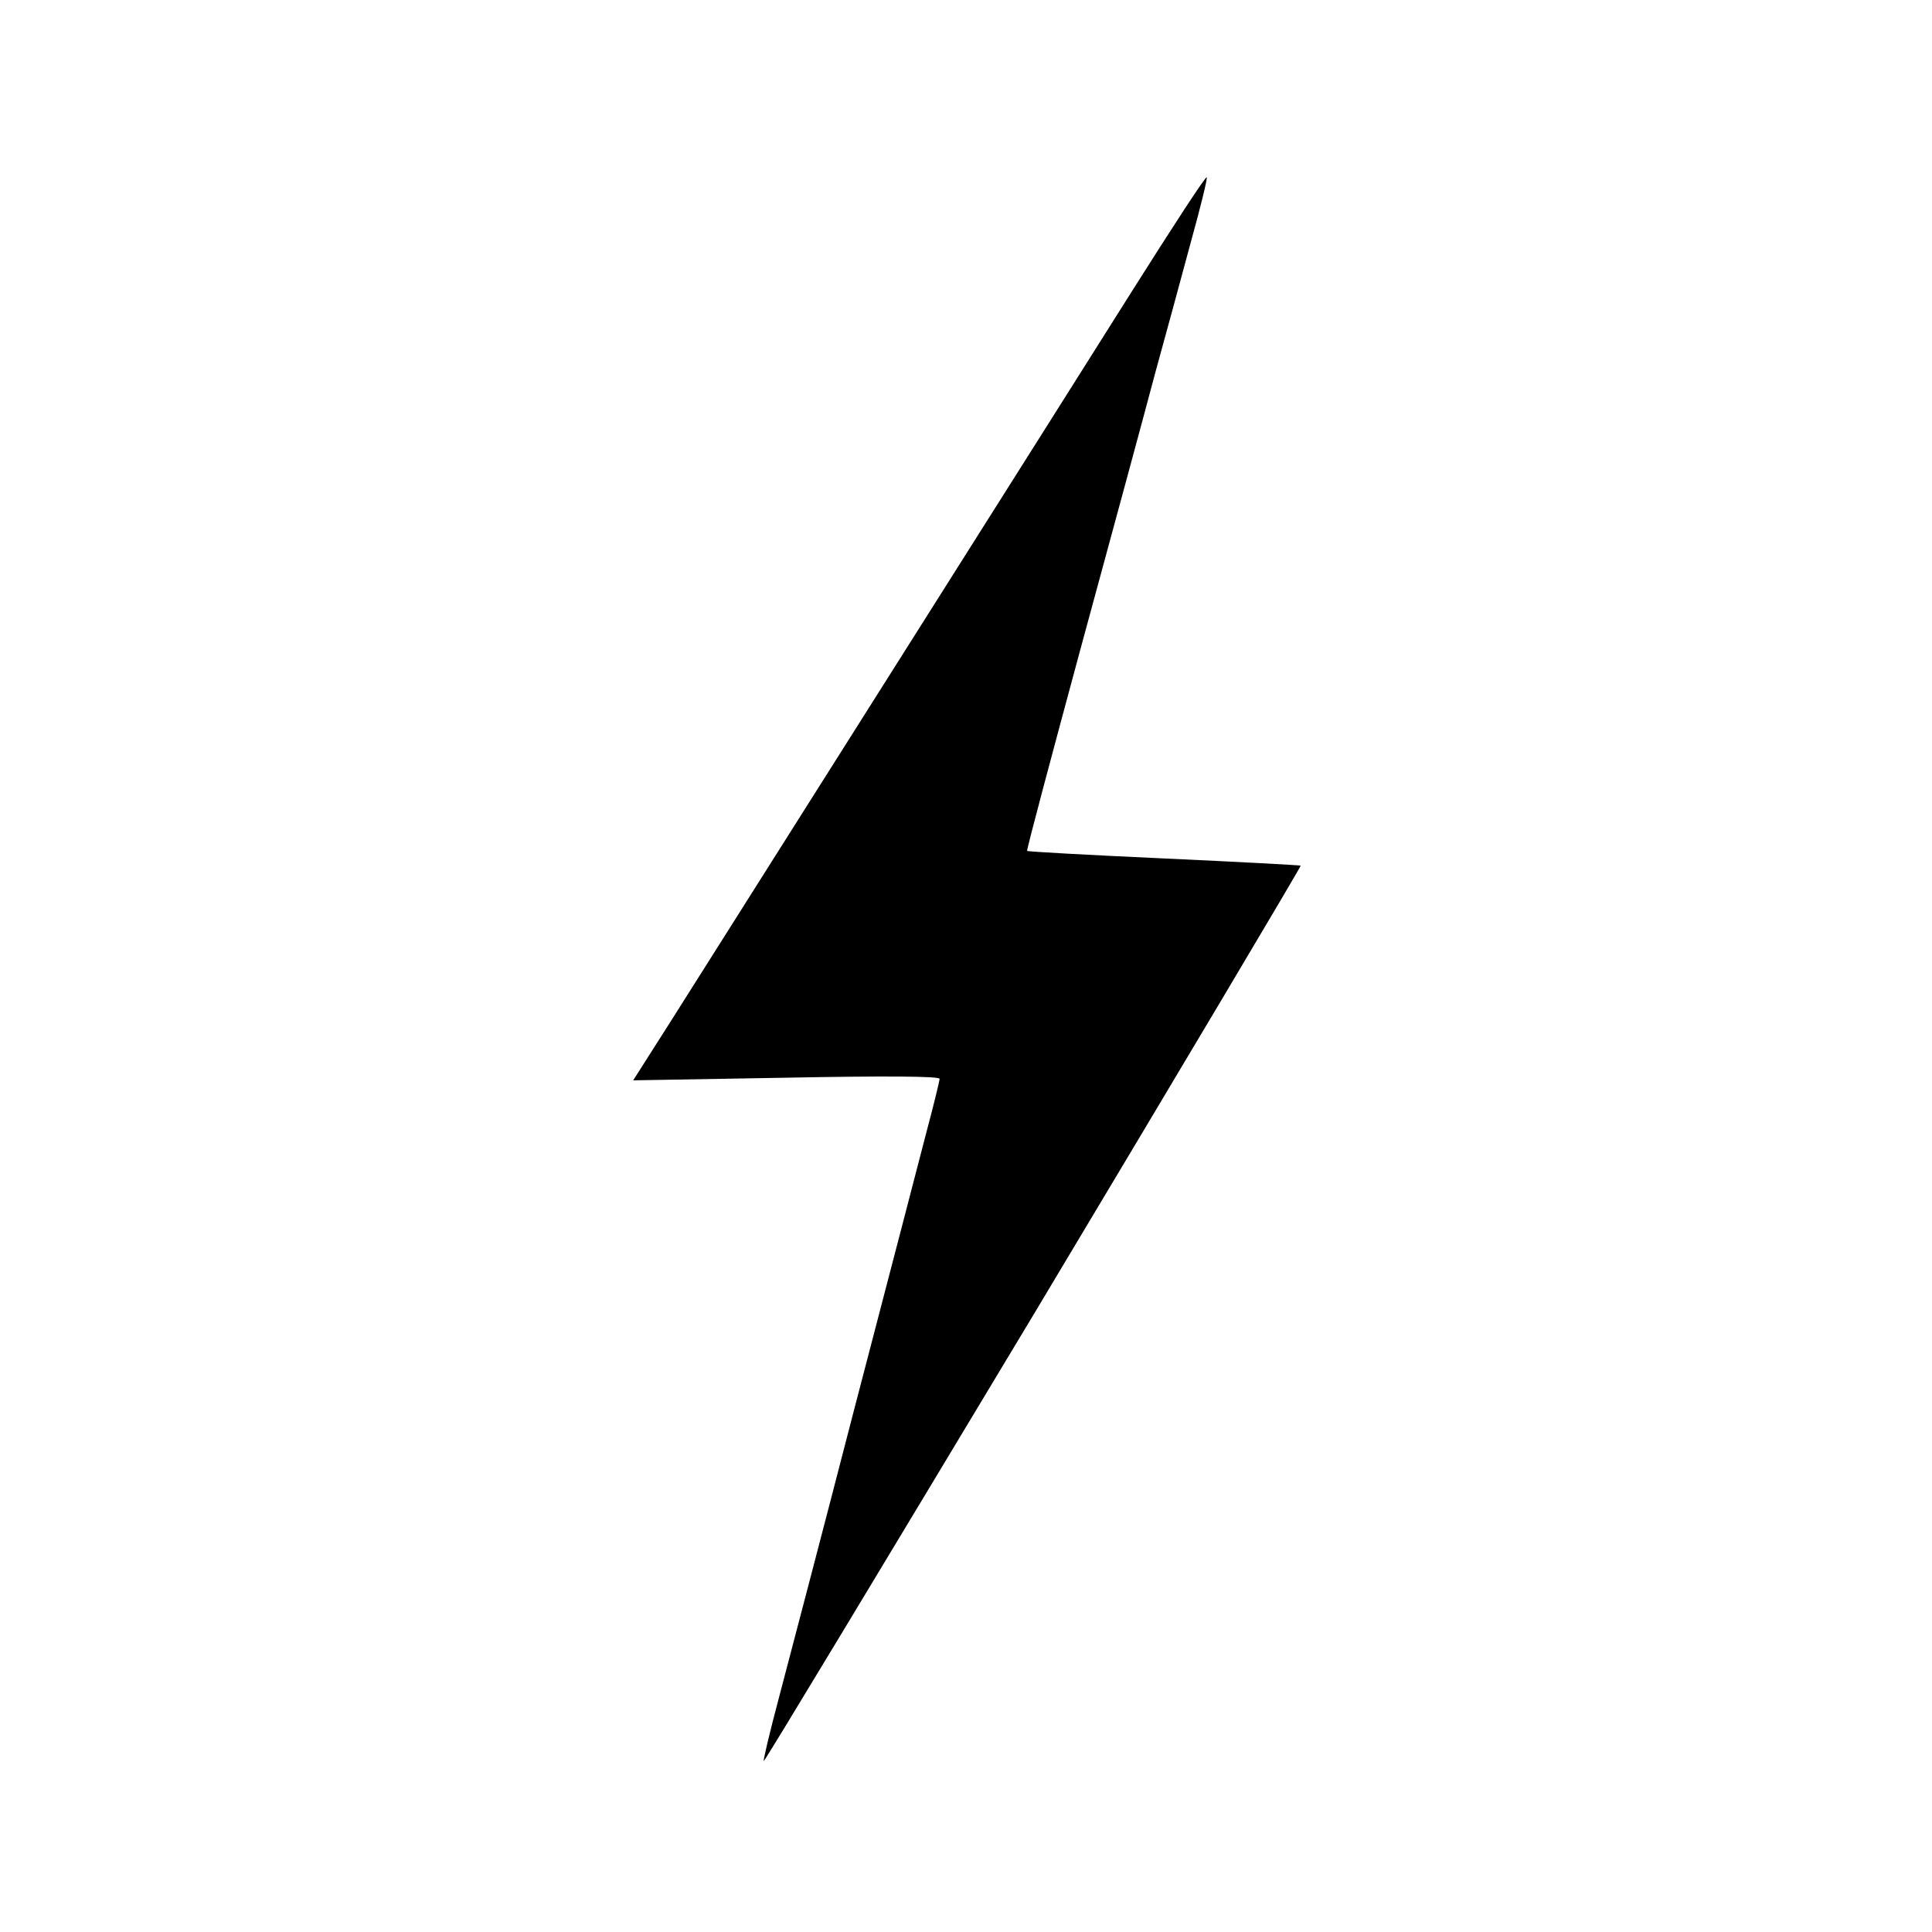
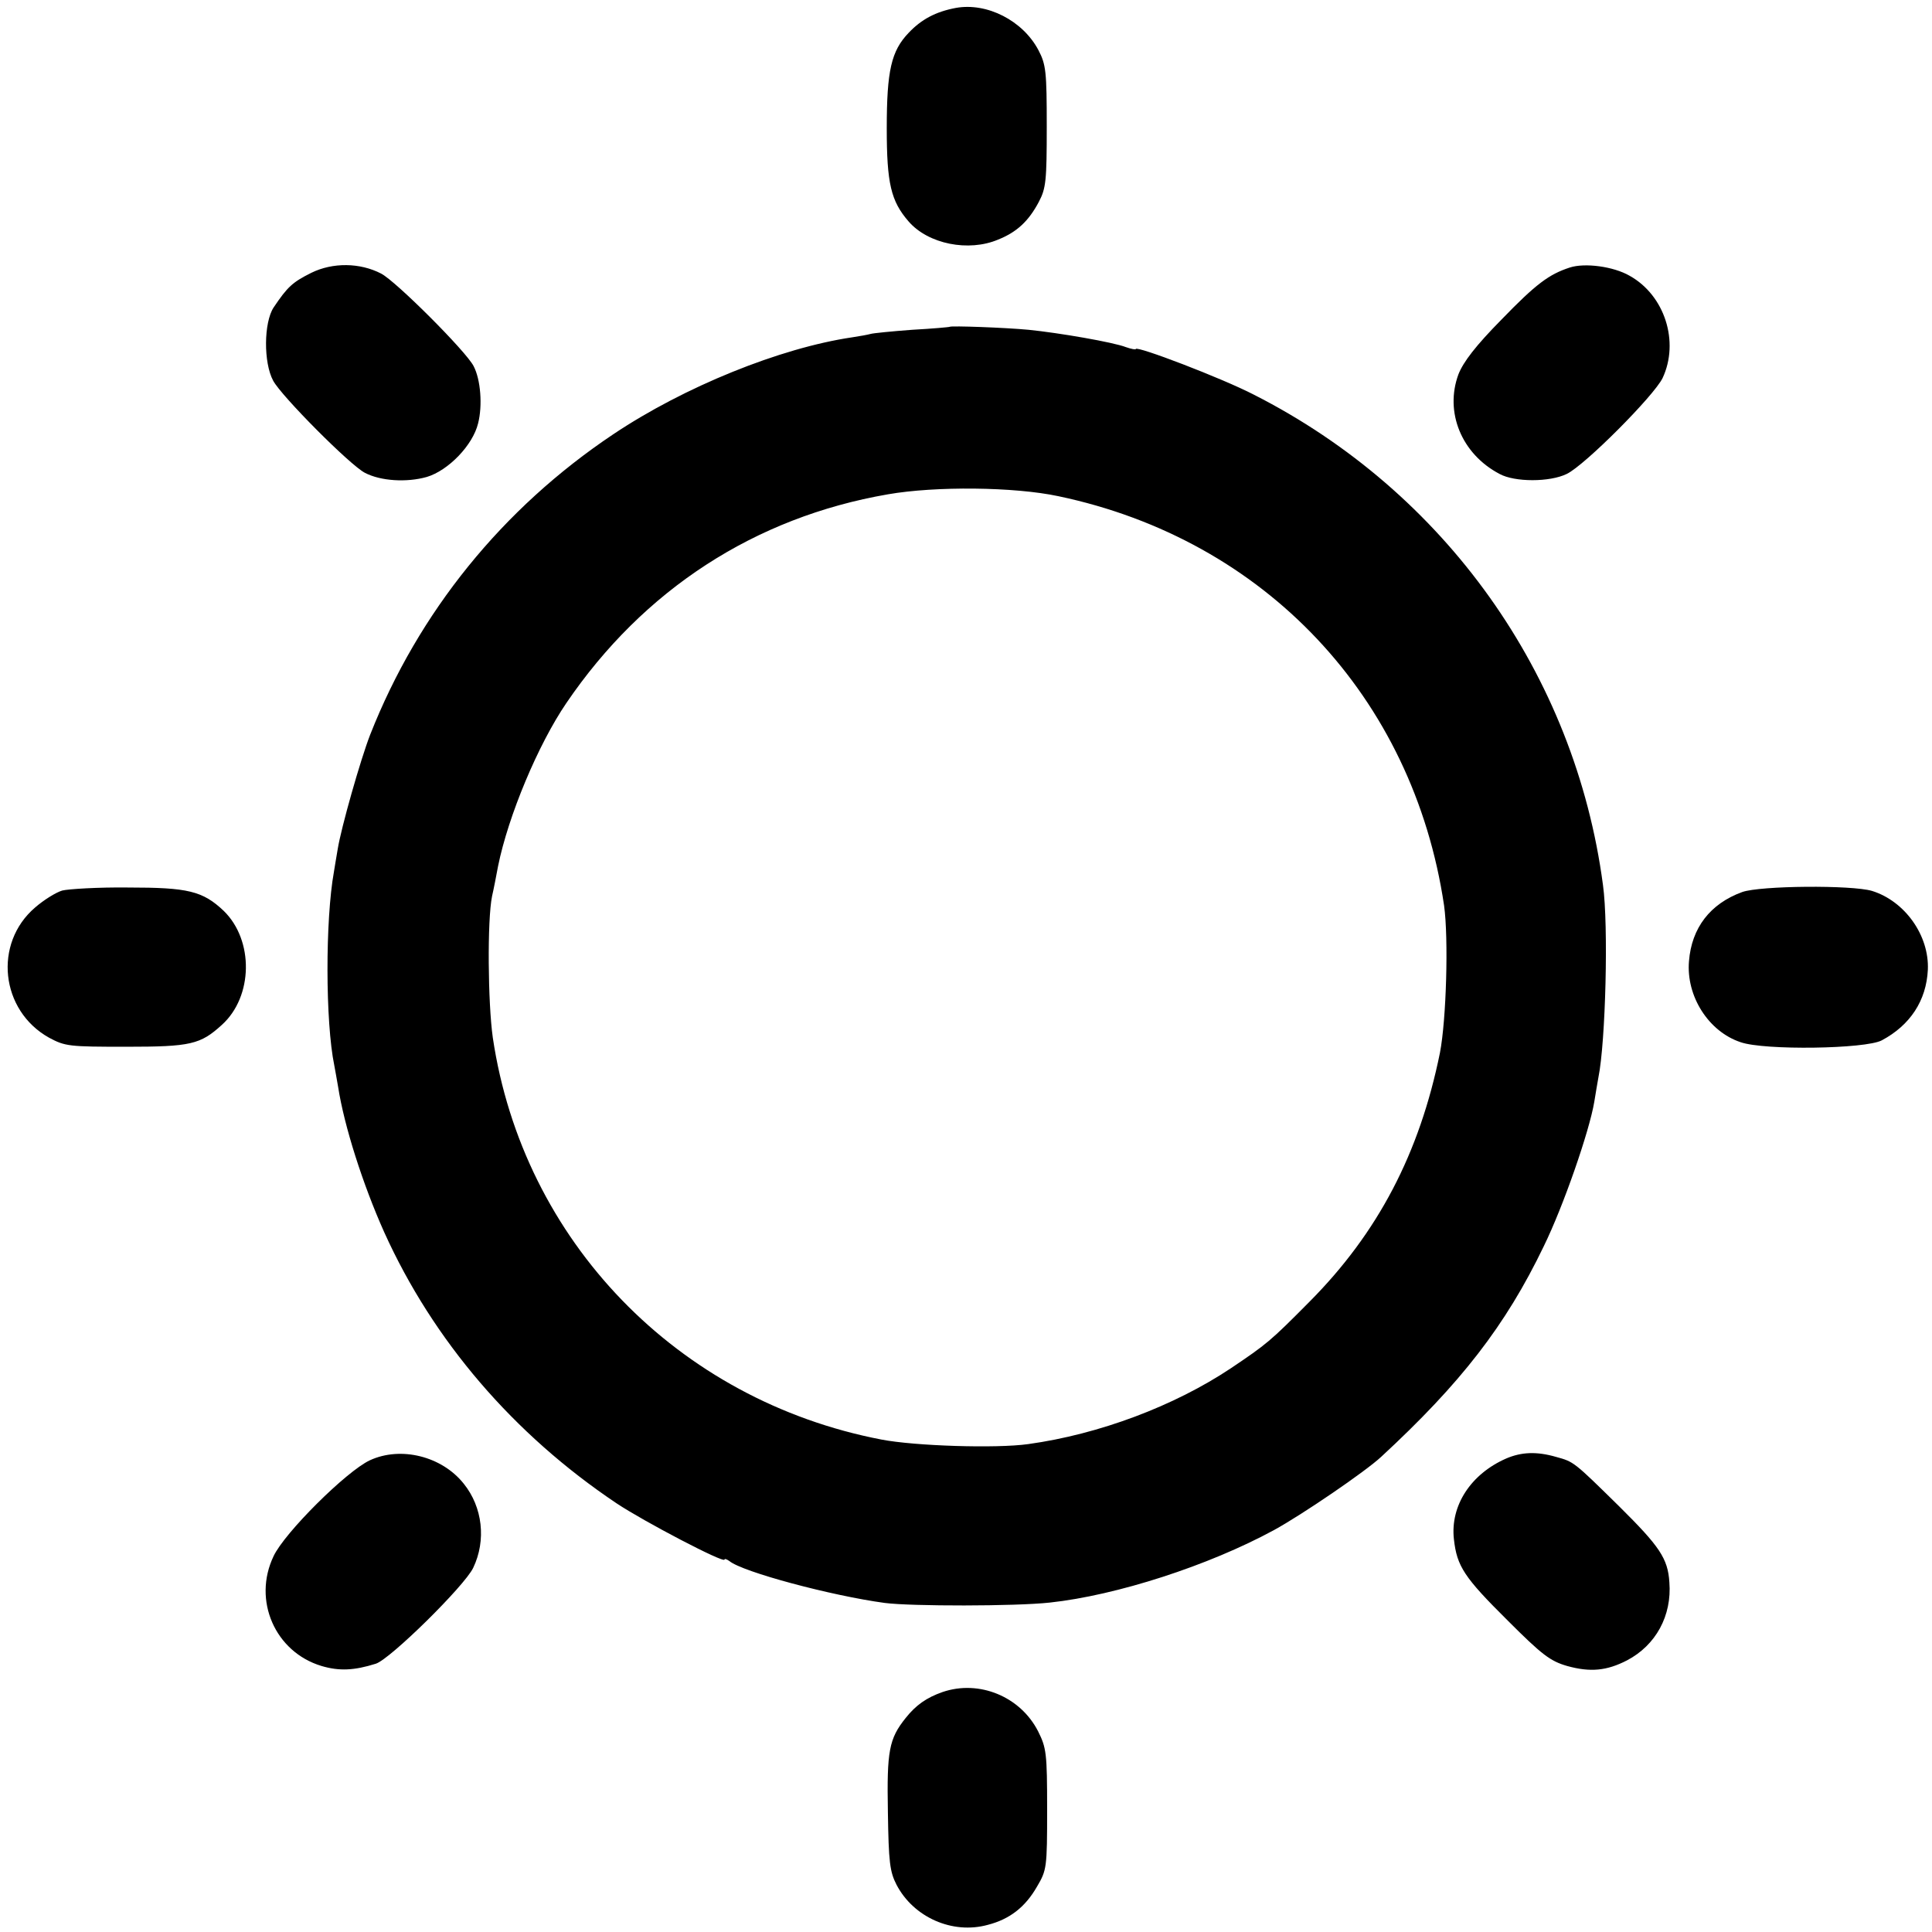
- <svg xmlns="http://www.w3.org/2000/svg" height="512pt" preserveAspectRatio="xMidYMid meet" viewBox="0 0 512 512" width="512pt">
-   <path d="m2999 4347c-166-264-895-1417-1223-1936l-98-154 406 7c263 5 406 4 406-3 0-5-15-67-34-138-18-70-104-400-191-733-86-333-177-679-201-770-24-90-42-166-40-167 2-2 323 531 715 1183 391 653 710 1189 708 1190-1 1-164 10-362 19s-361 18-363 20 63 245 143 541c81 297 169 622 196 724 28 102 71 259 95 349 25 90 44 167 42 171-2 5-91-132-199-303z" transform="matrix(.1 0 0 -.1 0 512)" />
+ <svg xmlns="http://www.w3.org/2000/svg" height="682.667" viewBox="0 0 512 512" width="682.667">
+   <path d="m253.3 2.1c-5.3 1-9.1 3-12.5 6.6-4.6 4.8-5.8 10-5.8 25.3 0 14.6 1.1 19.3 5.8 24.7 5.2 6 15.9 8.1 23.7 4.8 5-2 8.1-4.9 10.8-10 1.9-3.6 2.1-5.6 2.1-20 0-14.5-.2-16.4-2.2-20.2-4.1-7.8-13.6-12.7-21.9-11.2zm-170.8 70.2c-5 2.5-6.3 3.7-10 9.2-2.6 4-2.7 14.6-.1 19.4 2.2 4.1 20.4 22.4 24.3 24.4 4.2 2.2 11.1 2.6 16.4 1.1 5.7-1.7 12.2-8.4 13.6-14.2 1.2-4.7.7-11.6-1.2-15.2-2-3.9-20.6-22.5-24.5-24.5-5.6-2.9-12.8-3-18.5-.2zm333.5-1.4c-5.5 1.8-8.9 4.3-18.1 13.8-6.8 6.9-10.1 11.2-11.4 14.5-3.7 10 .8 21.1 10.9 26.4 4 2.2 13.3 2.2 17.8 0 4.8-2.3 23.1-20.7 25.4-25.4 4.5-9.6.6-21.9-8.7-27.1-4.3-2.5-11.9-3.5-15.9-2.2zm-164.3 15.7c-.1.1-4.6.5-10 .8-5.4.4-10.4.9-11 1.1-.7.2-2.9.6-4.9.9-19 2.8-44.5 13.1-63.3 25.7-29.3 19.6-51.6 47.1-64.4 79.6-2.6 6.7-7.7 24.7-8.6 30.3-.4 2.5-.9 5.2-1 6-2.3 12.7-2.3 39.8.1 51.4.2 1.2.7 3.7 1 5.6 1.6 10.4 6.6 26 12.2 38.5 13 28.8 34.3 53.6 61.6 71.9 7.2 4.8 28.6 16 28.6 14.9 0-.3.6-.1 1.3.4 3.5 2.9 27.1 9.2 41.2 11.1 7 .9 34.5.9 43.7-.1 17.7-1.9 42.1-9.8 59.4-19.2 7.5-4.1 24.2-15.5 28.4-19.4 21.1-19.5 33-34.8 43.1-55.8 5.2-10.6 12.1-30.5 13.4-38.3.4-2.5.9-5.4 1.1-6.5 1.9-9.3 2.7-40.3 1.2-51-7.4-55.8-41.9-104.2-92.5-129.9-8.5-4.4-31.3-13.1-31.3-12.1 0 .2-1.2 0-2.6-.5-3.3-1.3-17.8-3.8-25.8-4.6-6.3-.6-20.5-1.1-20.9-.8zm28.8 44.9c54.7 11.5 94 53.2 102.2 108.5 1.2 8.7.6 30.2-1.1 39-5.4 26.6-16.4 47.7-34.6 66-10.4 10.5-11.3 11.2-20.8 17.6-15 10-34.9 17.5-53.7 20.1-8.5 1.2-30.1.5-38.9-1.2-54.1-10.4-95-52.7-103-106.5-1.3-9.2-1.5-31.1-.2-37.5.4-1.7 1.1-5.3 1.6-8 2.7-13.3 10.6-32.2 18.1-43.2 20.4-30 49.9-49.2 85.2-55.3 12.6-2.2 33.5-2 45.2.5zm-264 104.5c-1.7.5-4.9 2.5-7.2 4.5-11.1 9.5-9.2 27.3 3.7 34.5 4.3 2.3 5.3 2.4 20.5 2.4 17 0 19.6-.6 25.3-5.8 8.3-7.5 8.5-22.4.5-30.2-5.6-5.3-9.5-6.2-25.3-6.2-8-.1-15.9.4-17.5.8zm445.2.4c-8.5 3.1-13.4 9.5-14.1 18.3-.8 9.3 5.2 18.7 13.7 21.5 6.3 2.2 33.1 1.8 37.4-.5 7.5-4 11.8-10.5 12.2-18.7.4-9.1-6.1-18.2-14.8-20.9-5.4-1.6-29.6-1.4-34.4.3zm-363.7 150.6c-6.2 2.9-22.6 19.2-25.5 25.4-5.6 11.7.4 25.4 12.7 29.1 4.7 1.4 8.7 1.2 14.4-.6 3.8-1.2 23.5-20.6 25.8-25.4 3.5-7.3 2.5-16.1-2.5-22.3-5.8-7.3-16.7-10-24.9-6.2zm301.2-.5c-9.4 4.1-14.9 12.5-13.9 21.4.8 7.2 2.7 10.1 14.3 21.6 9 9 11.2 10.7 15.7 12 6.1 1.7 10.5 1.3 15.9-1.5 7.6-4 11.9-11.8 11.2-20.7-.4-6.3-2.6-9.5-13.3-20.1-12.1-11.9-12-11.8-16.7-13.1-5.2-1.5-9.2-1.3-13.2.4zm-149.4 61.9c-4.3 1.5-7.1 3.5-9.8 6.9-4.4 5.5-5 8.7-4.7 24.9.2 13.3.5 15.8 2.3 19.3 4.5 8.6 14.8 13.2 24.2 10.6 5.8-1.5 9.9-4.7 13-10.1 2.6-4.4 2.7-5 2.7-20.5 0-14.9-.2-16.3-2.4-20.7-4.7-9.2-15.6-13.7-25.3-10.4z" />
</svg>
